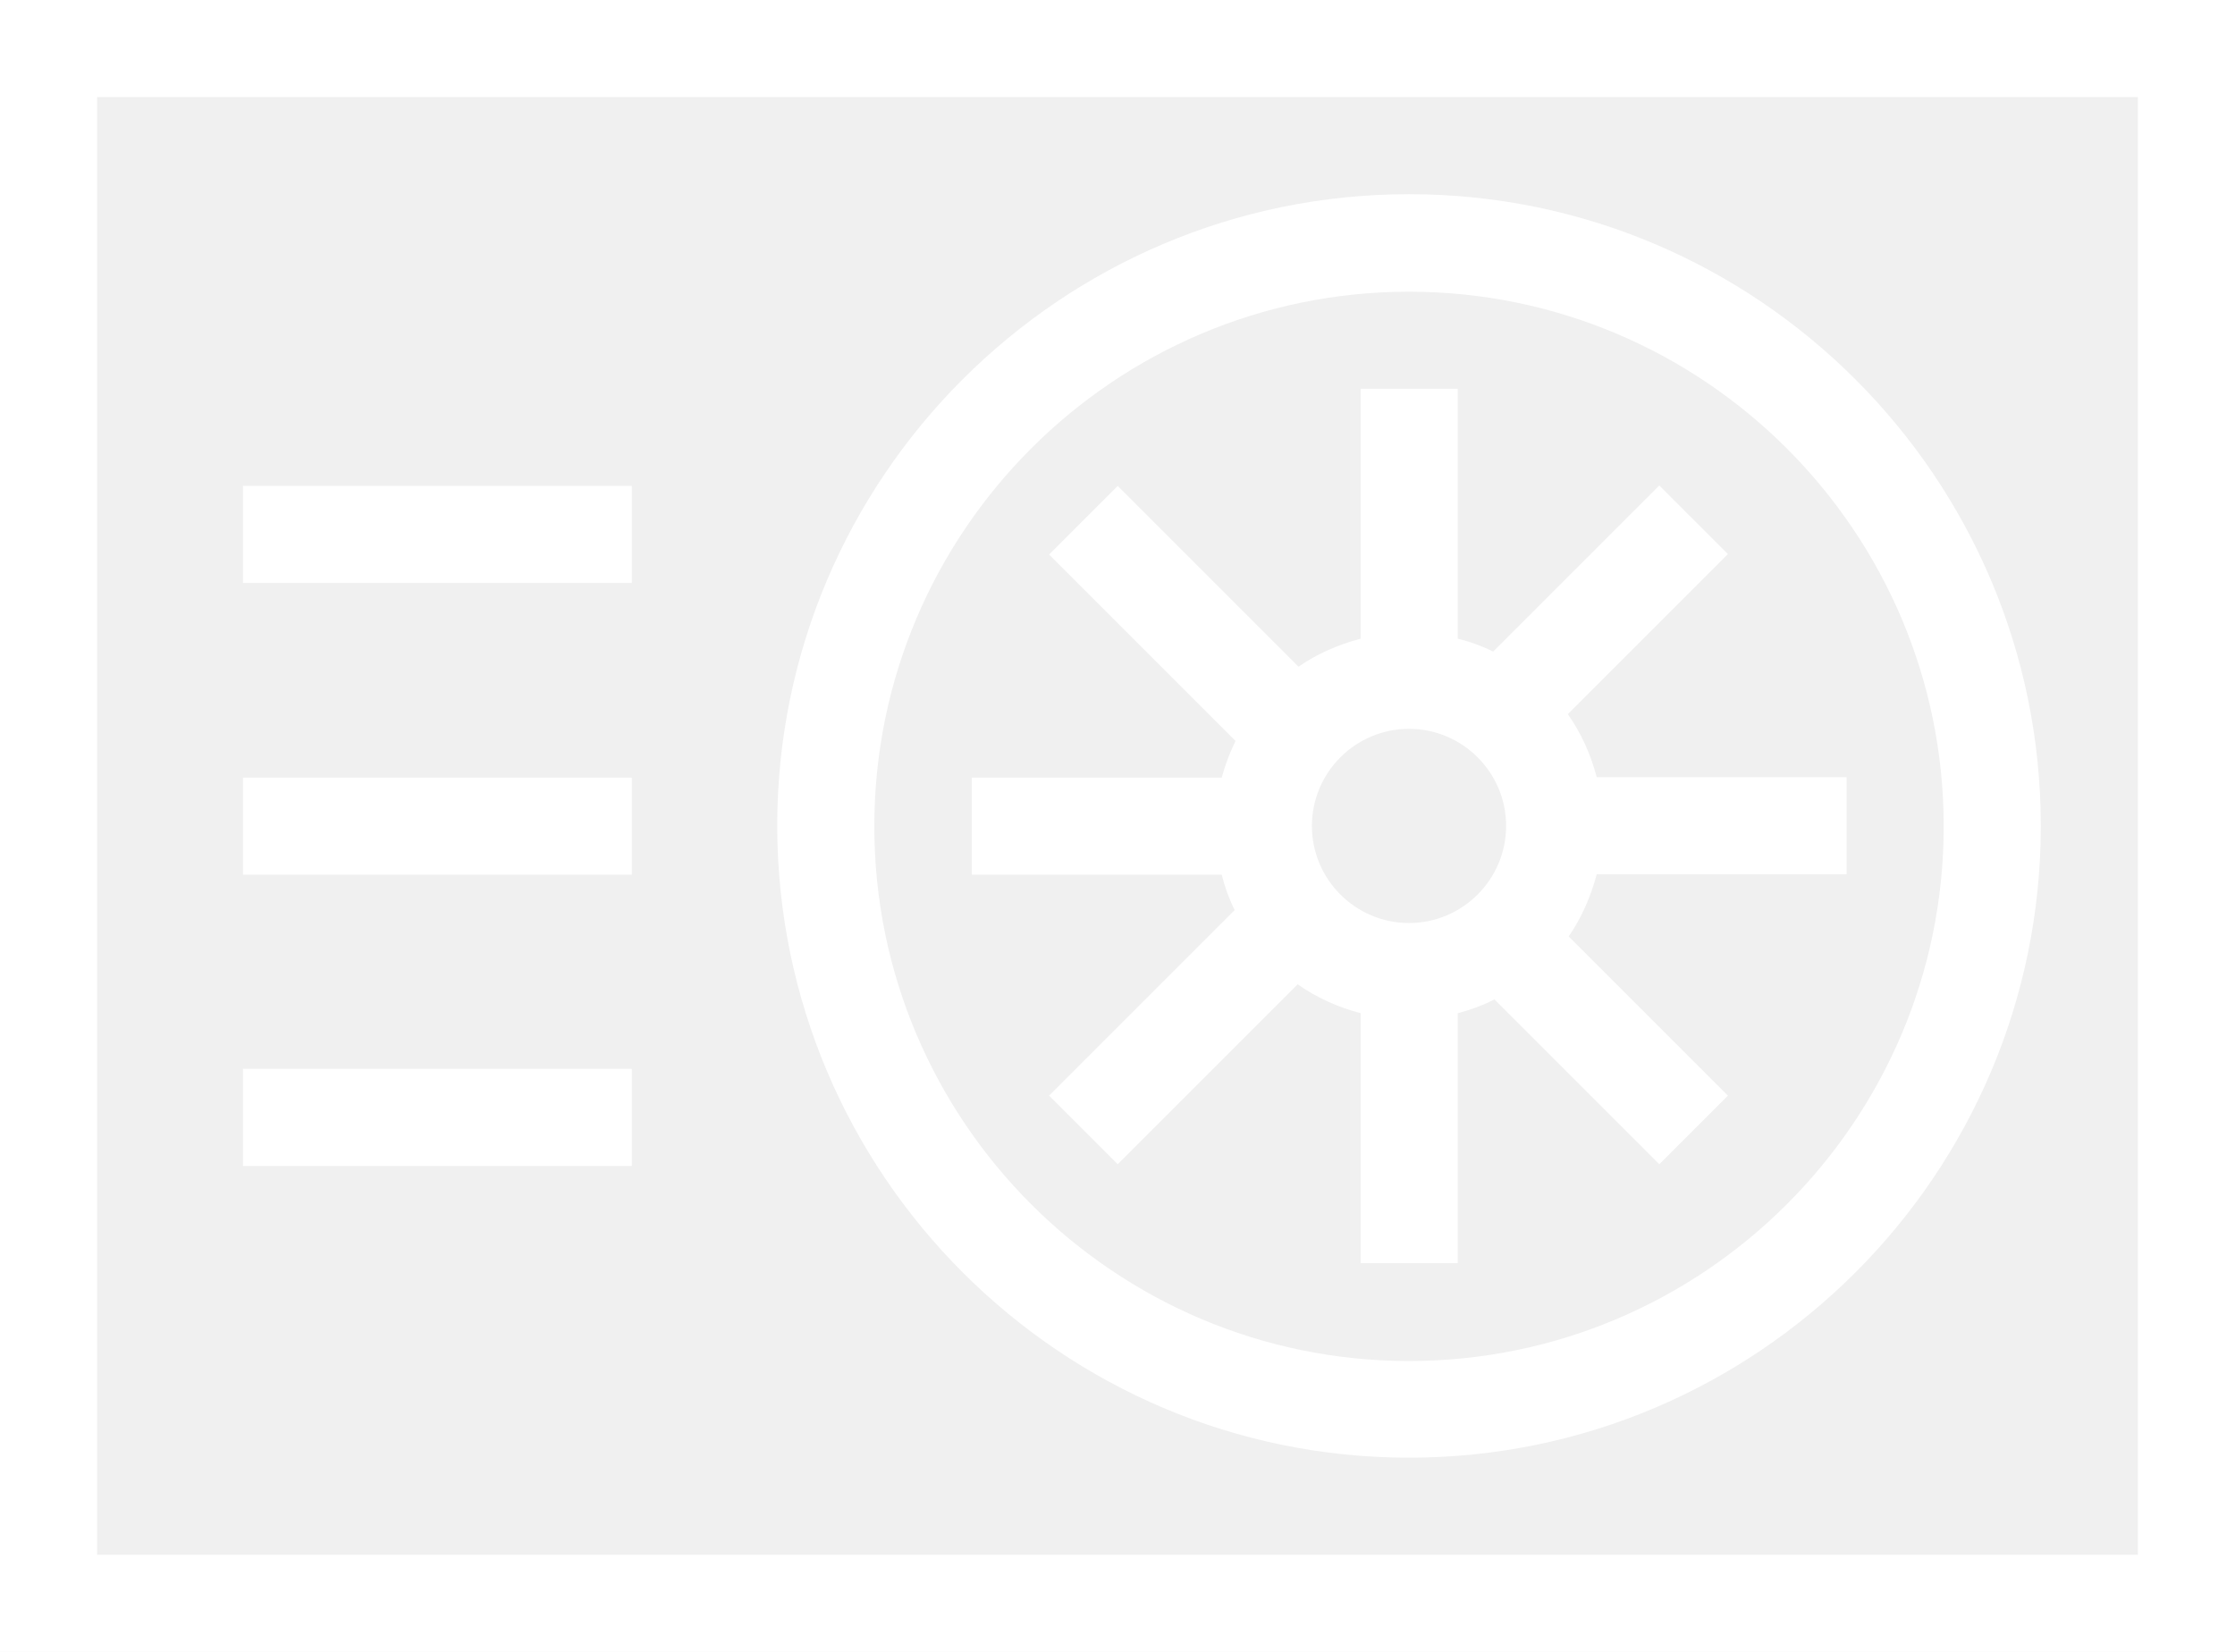
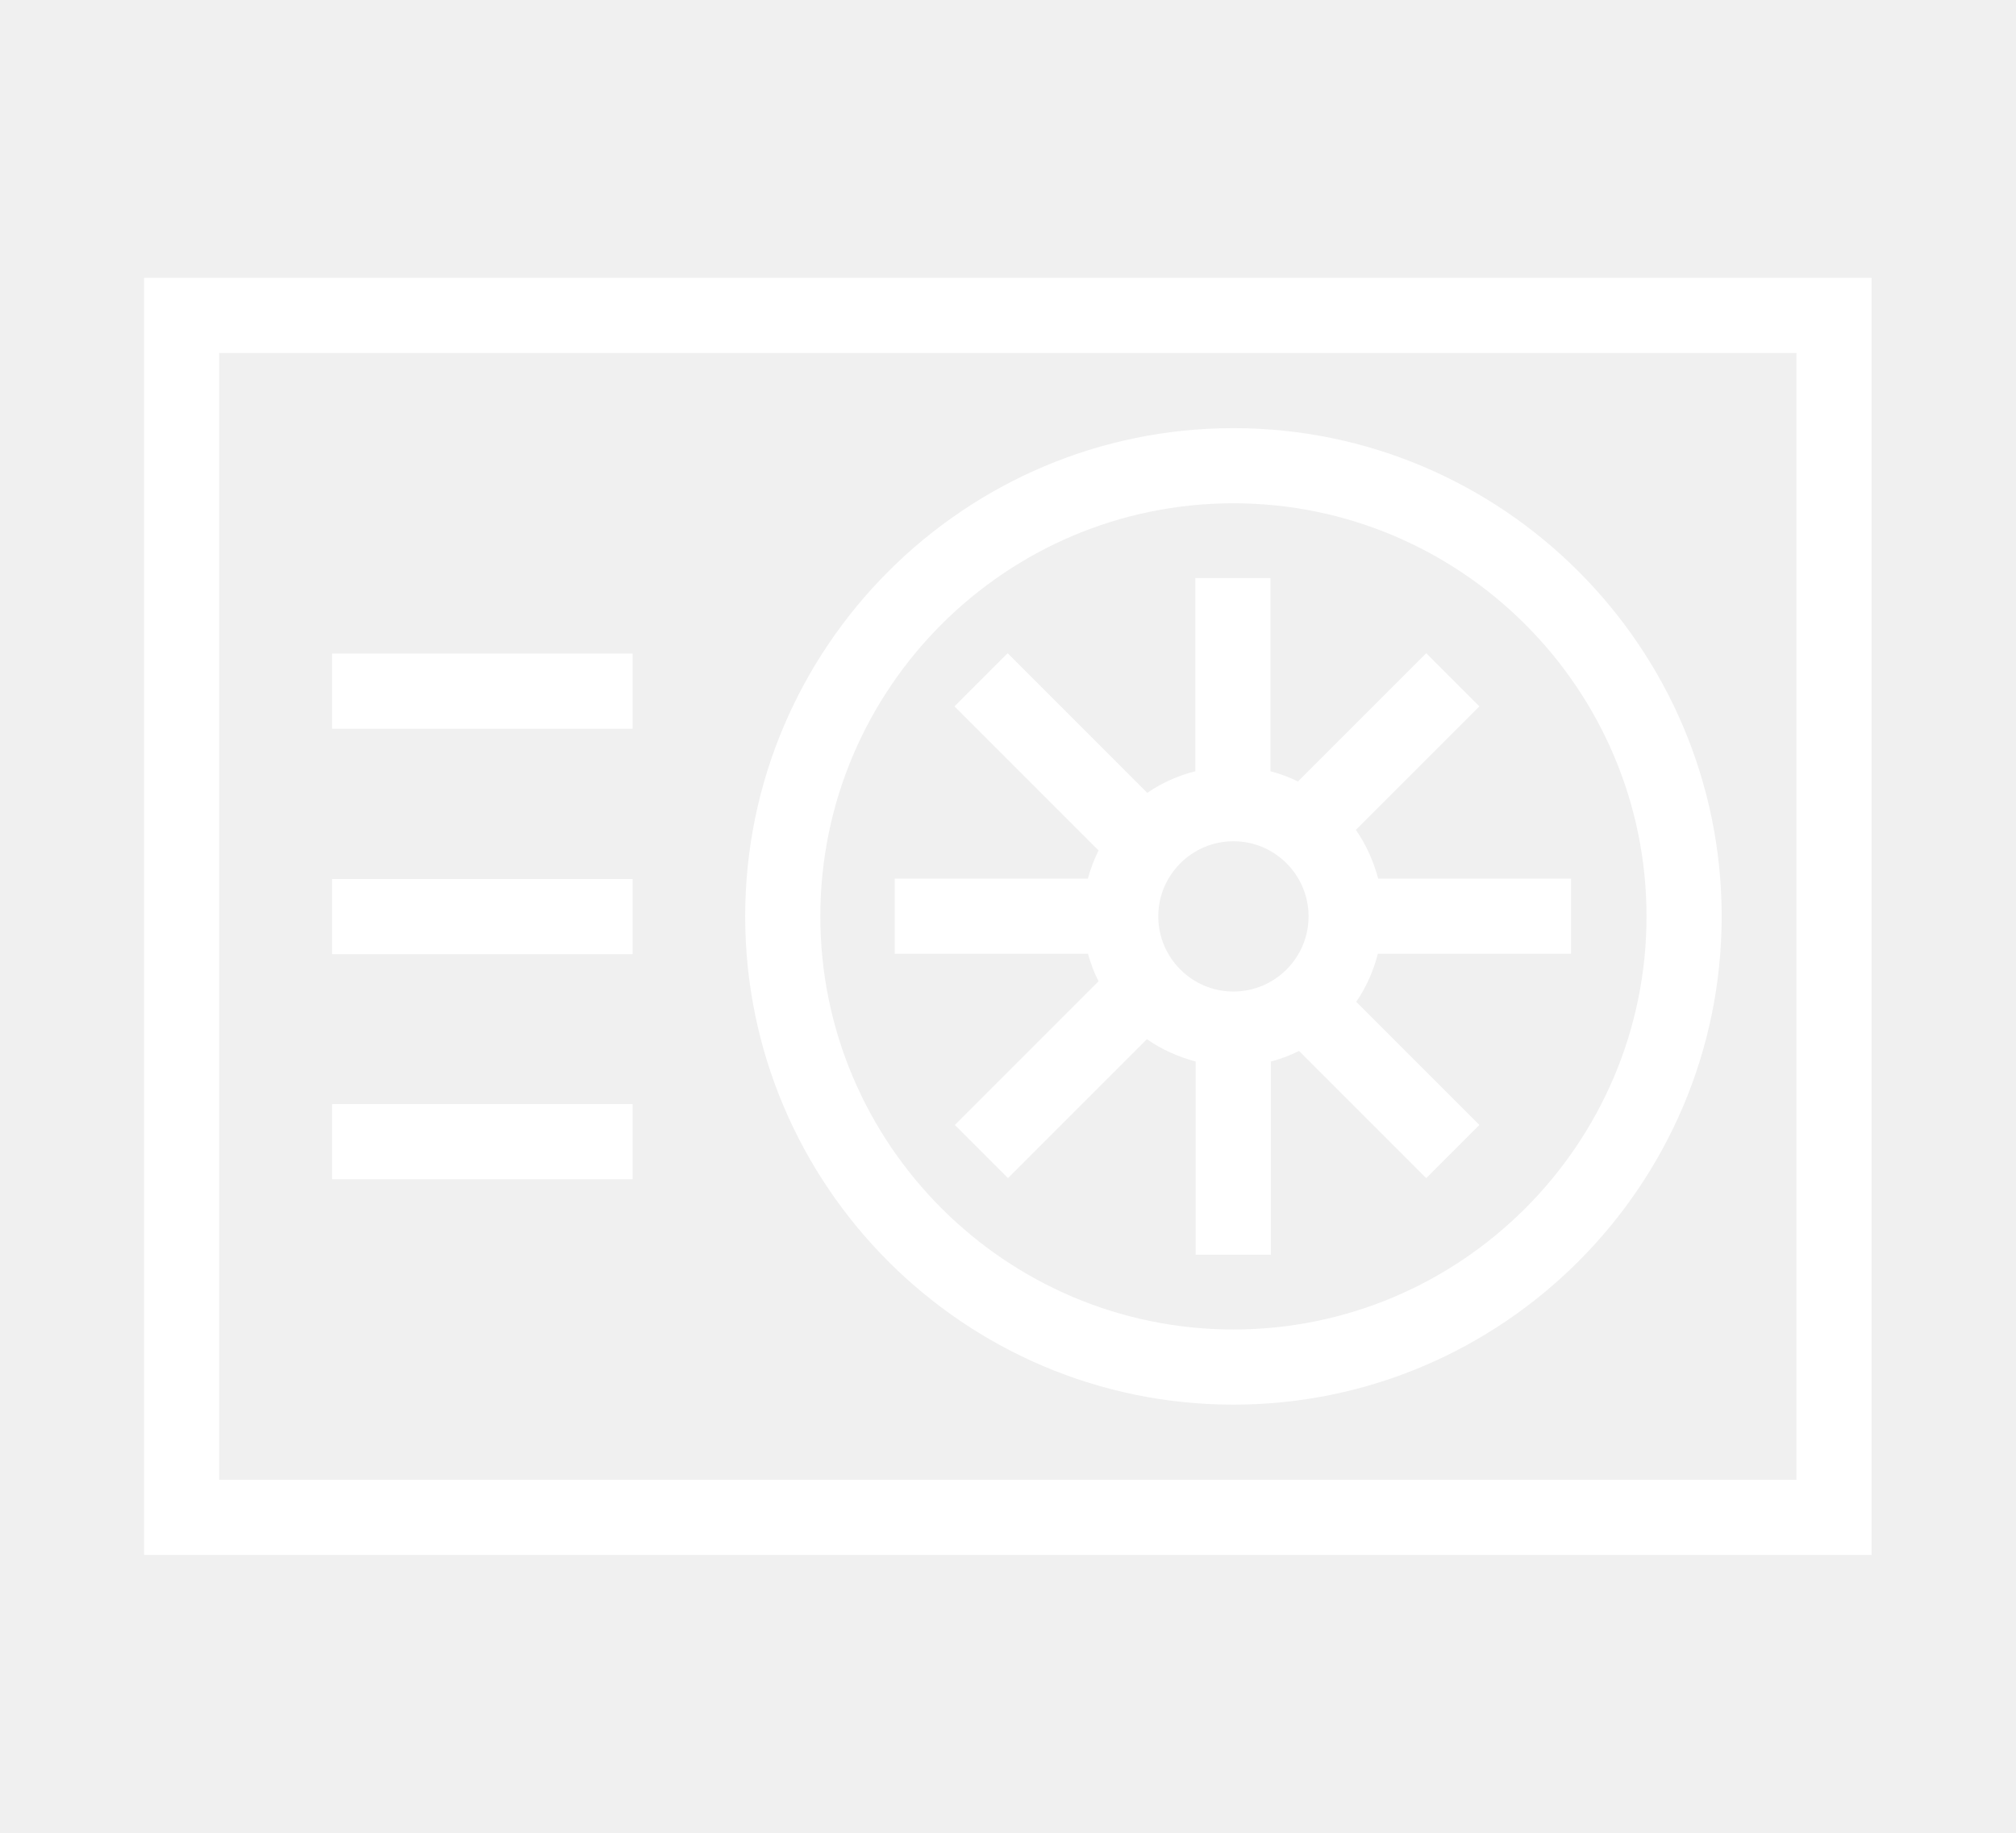
- <svg xmlns="http://www.w3.org/2000/svg" version="1.1" id="Menu_x5F_heat-pump" x="0px" y="0px" viewBox="0 0 51.79 38.28" style="enable-background:new 0 0 51.79 38.28;" xml:space="preserve">
+ <svg xmlns="http://www.w3.org/2000/svg" version="1.1" id="Menu_x5F_heat-pump" x="0px" y="0px" viewBox="0 0 55 50" style="enable-background:new 0 0 55 50;" xml:space="preserve">
  <style type="text/css">
+ 	.st2{fill:none;}
	.st0{fill:#FFFFFF;}
</style>
+   <rect class="st2" width="55" height="50" />
  <g>
-     <path class="st0" d="M0,0v38.28h51.79V0H0z M49.54,36.03H2.25V2.25h47.29V36.03z" />
-     <rect x="5.63" y="11.26" class="st0" width="9.01" height="2.25" />
-     <rect x="5.63" y="18.02" class="st0" width="9.01" height="2.25" />
-     <rect x="5.63" y="24.77" class="st0" width="9.01" height="2.25" />
-     <path class="st0" d="M32.65,33.78c8.07,0,14.64-6.57,14.64-14.64c0-8.07-6.57-14.64-14.64-14.64c-8.07,0-14.64,6.57-14.64,14.64   C18.02,27.21,24.58,33.78,32.65,33.78z M32.65,6.76c6.83,0,12.39,5.56,12.39,12.39s-5.56,12.39-12.39,12.39   s-12.39-5.56-12.39-12.39S25.82,6.76,32.65,6.76z" />
-     <path class="st0" d="M28.61,21.09l-4.3,4.3l1.59,1.59l4.17-4.17c0.44,0.31,0.93,0.53,1.46,0.67v5.79h2.25v-5.79   c0.3-0.08,0.58-0.18,0.85-0.32l3.82,3.82l1.59-1.59l-3.69-3.69c0.3-0.43,0.51-0.92,0.65-1.44h5.79v-2.25H37   c-0.14-0.53-0.36-1.02-0.67-1.46l3.71-3.71l-1.59-1.59L34.6,15.1c-0.26-0.13-0.54-0.23-0.82-0.3V9.01h-2.25v5.79   c-0.52,0.14-1.01,0.35-1.44,0.65l-4.19-4.19l-1.59,1.59l4.32,4.32c-0.13,0.27-0.24,0.55-0.32,0.85h-5.79v2.25h5.79   C28.38,20.55,28.48,20.83,28.61,21.09z M32.65,16.89c1.24,0,2.25,1.01,2.25,2.25c0,1.24-1.01,2.25-2.25,2.25   c-1.24,0-2.25-1.01-2.25-2.25C30.4,17.9,31.41,16.89,32.65,16.89z" />
+     <path class="st0" d="M3.93,7.58v34.84h47.13V7.58H3.93z M49.02,40.37H5.98V9.63h43.03V40.37z" />
+     <rect x="9.06" y="17.83" class="st0" width="8.2" height="2.05" />
+     <rect x="9.06" y="23.98" class="st0" width="8.2" height="2.05" />
+     <rect x="9.06" y="30.12" class="st0" width="8.2" height="2.05" />
+     <path class="st0" d="M33.65,38.32c7.34,0,13.32-5.98,13.32-13.32c0-7.34-5.98-13.32-13.32-13.32c-7.34,0-13.32,5.98-13.32,13.32   C20.33,32.34,26.3,38.32,33.65,38.32z M33.65,13.73c6.21,0,11.27,5.06,11.27,11.27s-5.06,11.27-11.27,11.27S22.38,31.21,22.38,25   S27.43,13.73,33.65,13.73z" />
+     <path class="st0" d="M29.97,26.77l-3.92,3.92l1.45,1.45l3.79-3.79c0.4,0.28,0.85,0.48,1.33,0.61v5.27h2.05v-5.27   c0.27-0.07,0.53-0.17,0.77-0.29l3.47,3.47l1.45-1.45l-3.36-3.36c0.27-0.39,0.47-0.84,0.59-1.31h5.27v-2.05H37.6   c-0.13-0.48-0.33-0.93-0.61-1.33l3.37-3.37l-1.45-1.45l-3.5,3.5c-0.24-0.12-0.49-0.21-0.75-0.28v-5.27h-2.05v5.27   c-0.47,0.12-0.92,0.32-1.31,0.59l-3.81-3.81l-1.45,1.45l3.93,3.93c-0.12,0.25-0.22,0.5-0.29,0.77h-5.27v2.05h5.27   C29.76,26.29,29.85,26.54,29.97,26.77z M33.65,22.95c1.13,0,2.05,0.92,2.05,2.05c0,1.13-0.92,2.05-2.05,2.05S31.6,26.13,31.6,25   C31.6,23.87,32.52,22.95,33.65,22.95z" />
  </g>
+   <g>
+ </g>
+   <g>
+ </g>
+   <g>
+ </g>
+   <g>
+ </g>
+   <g>
+ </g>
+   <g>
+ </g>
</svg>
